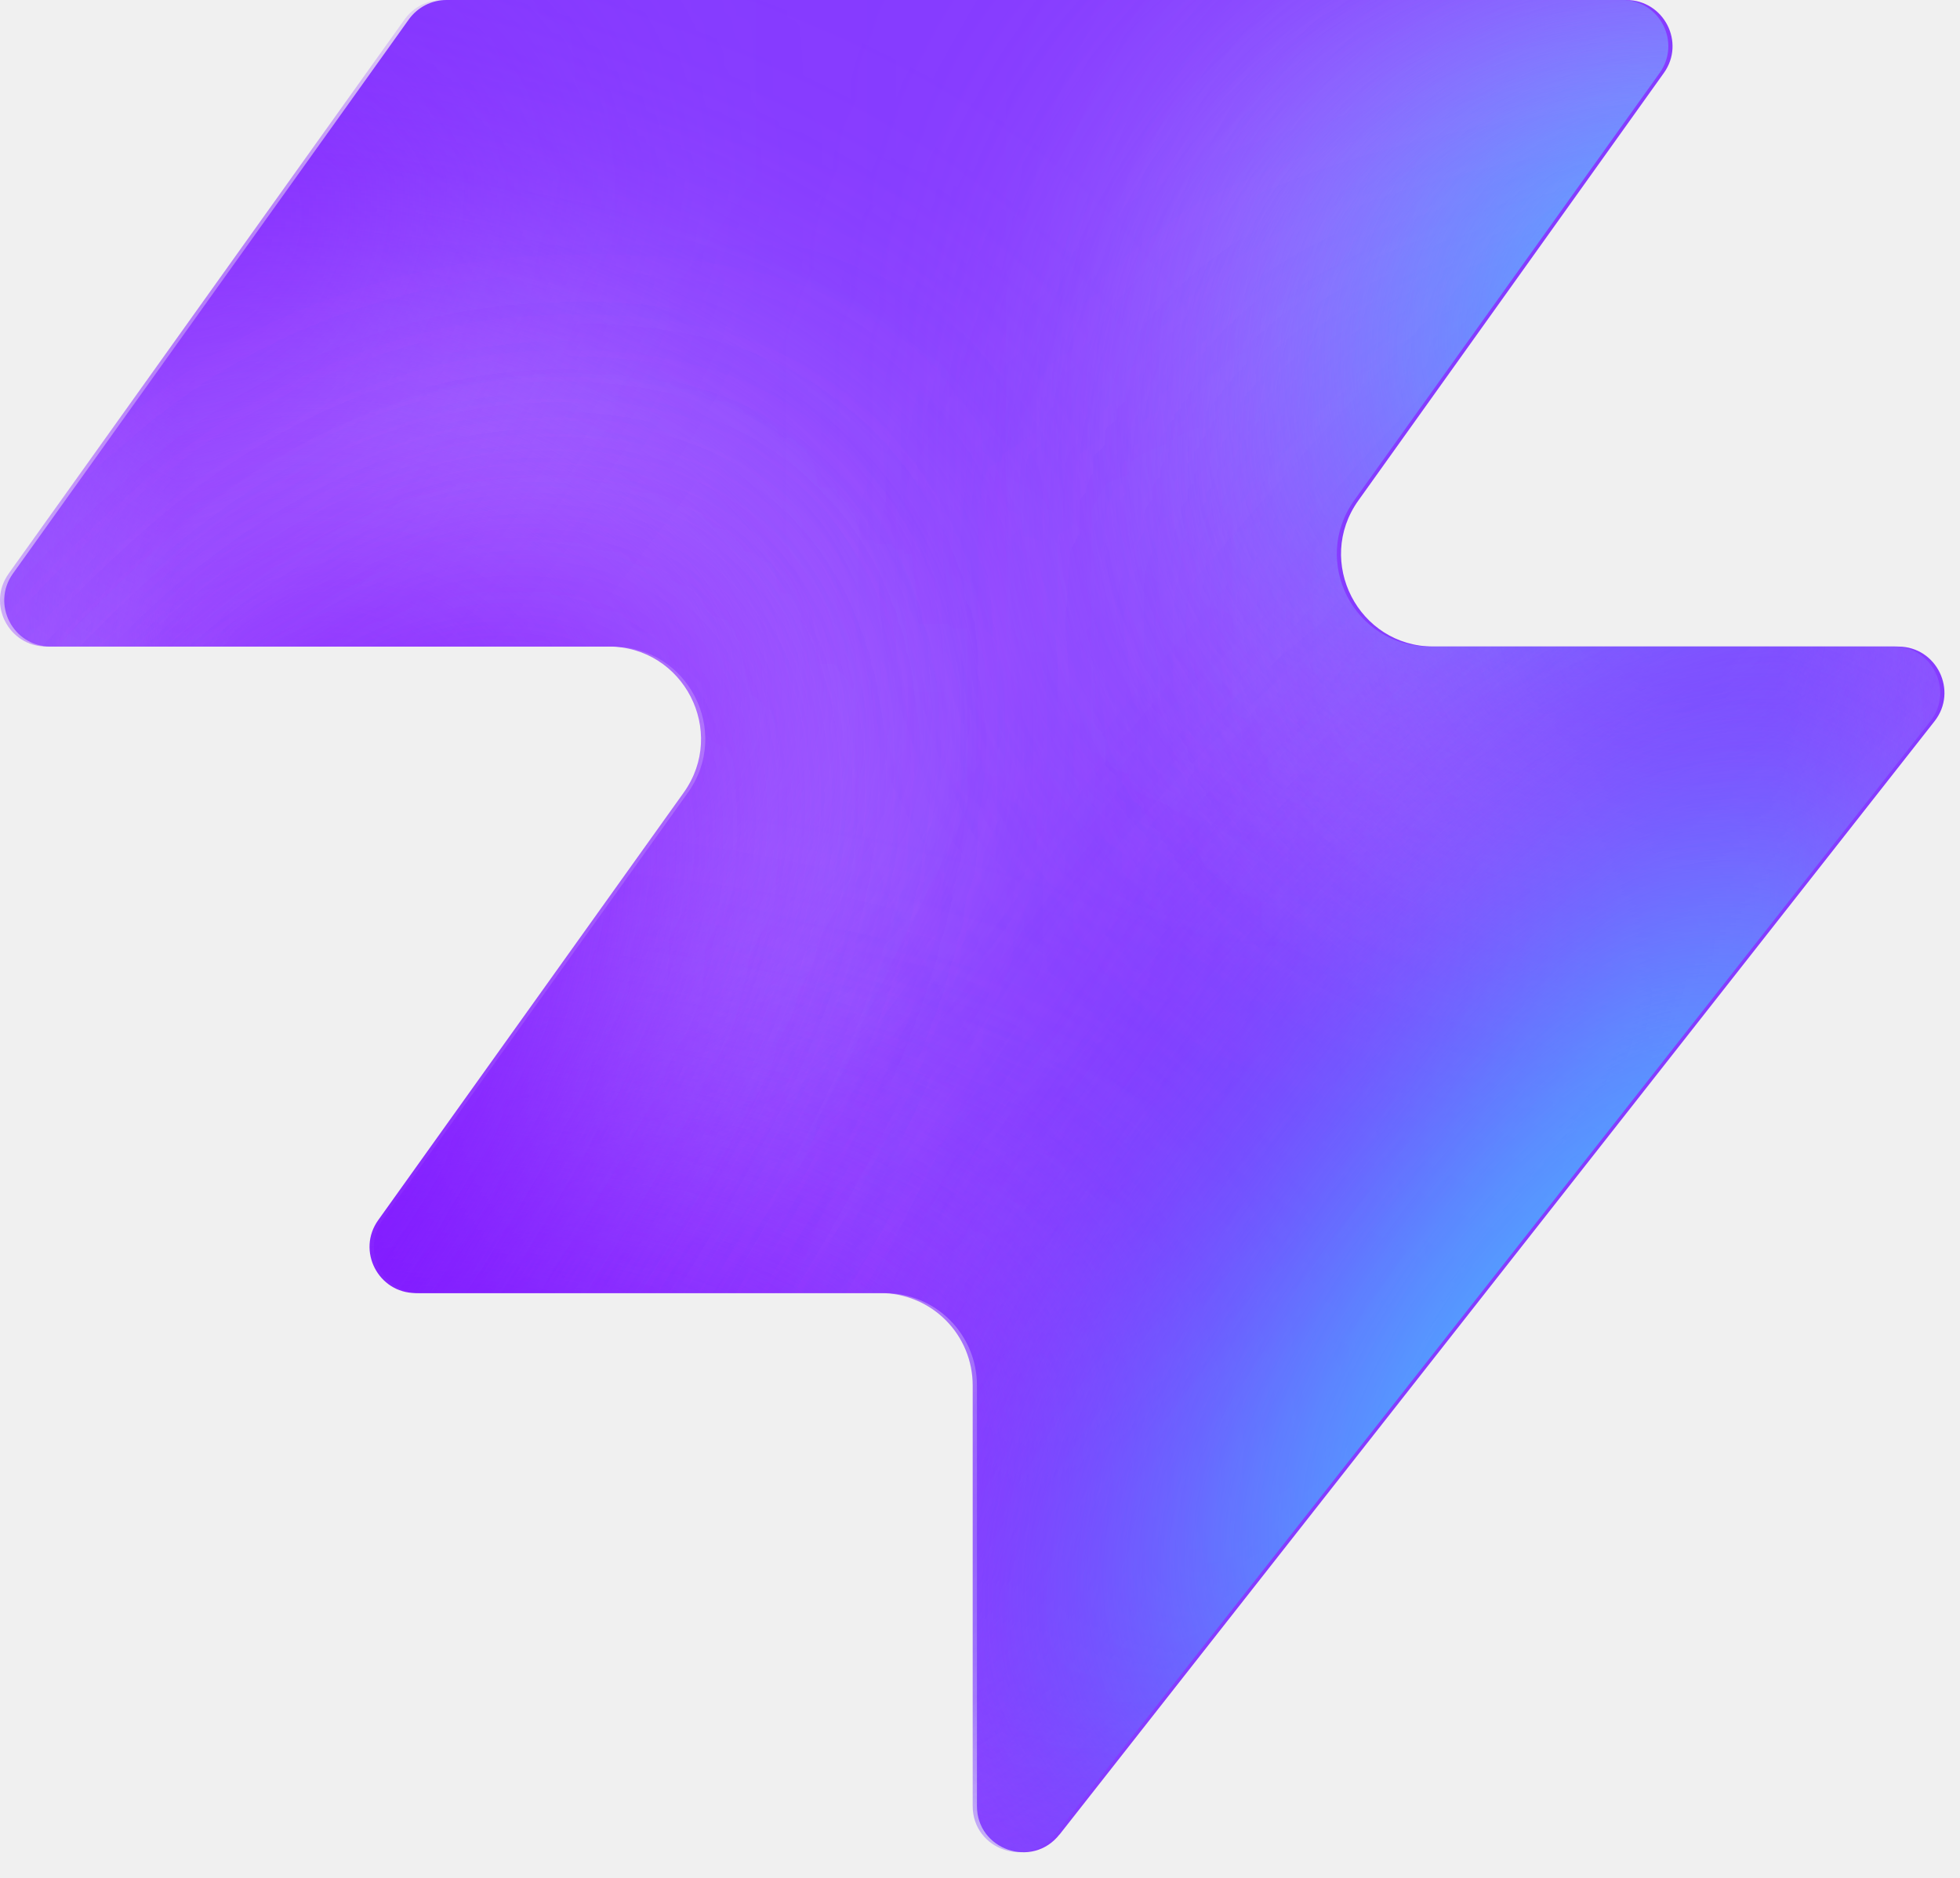
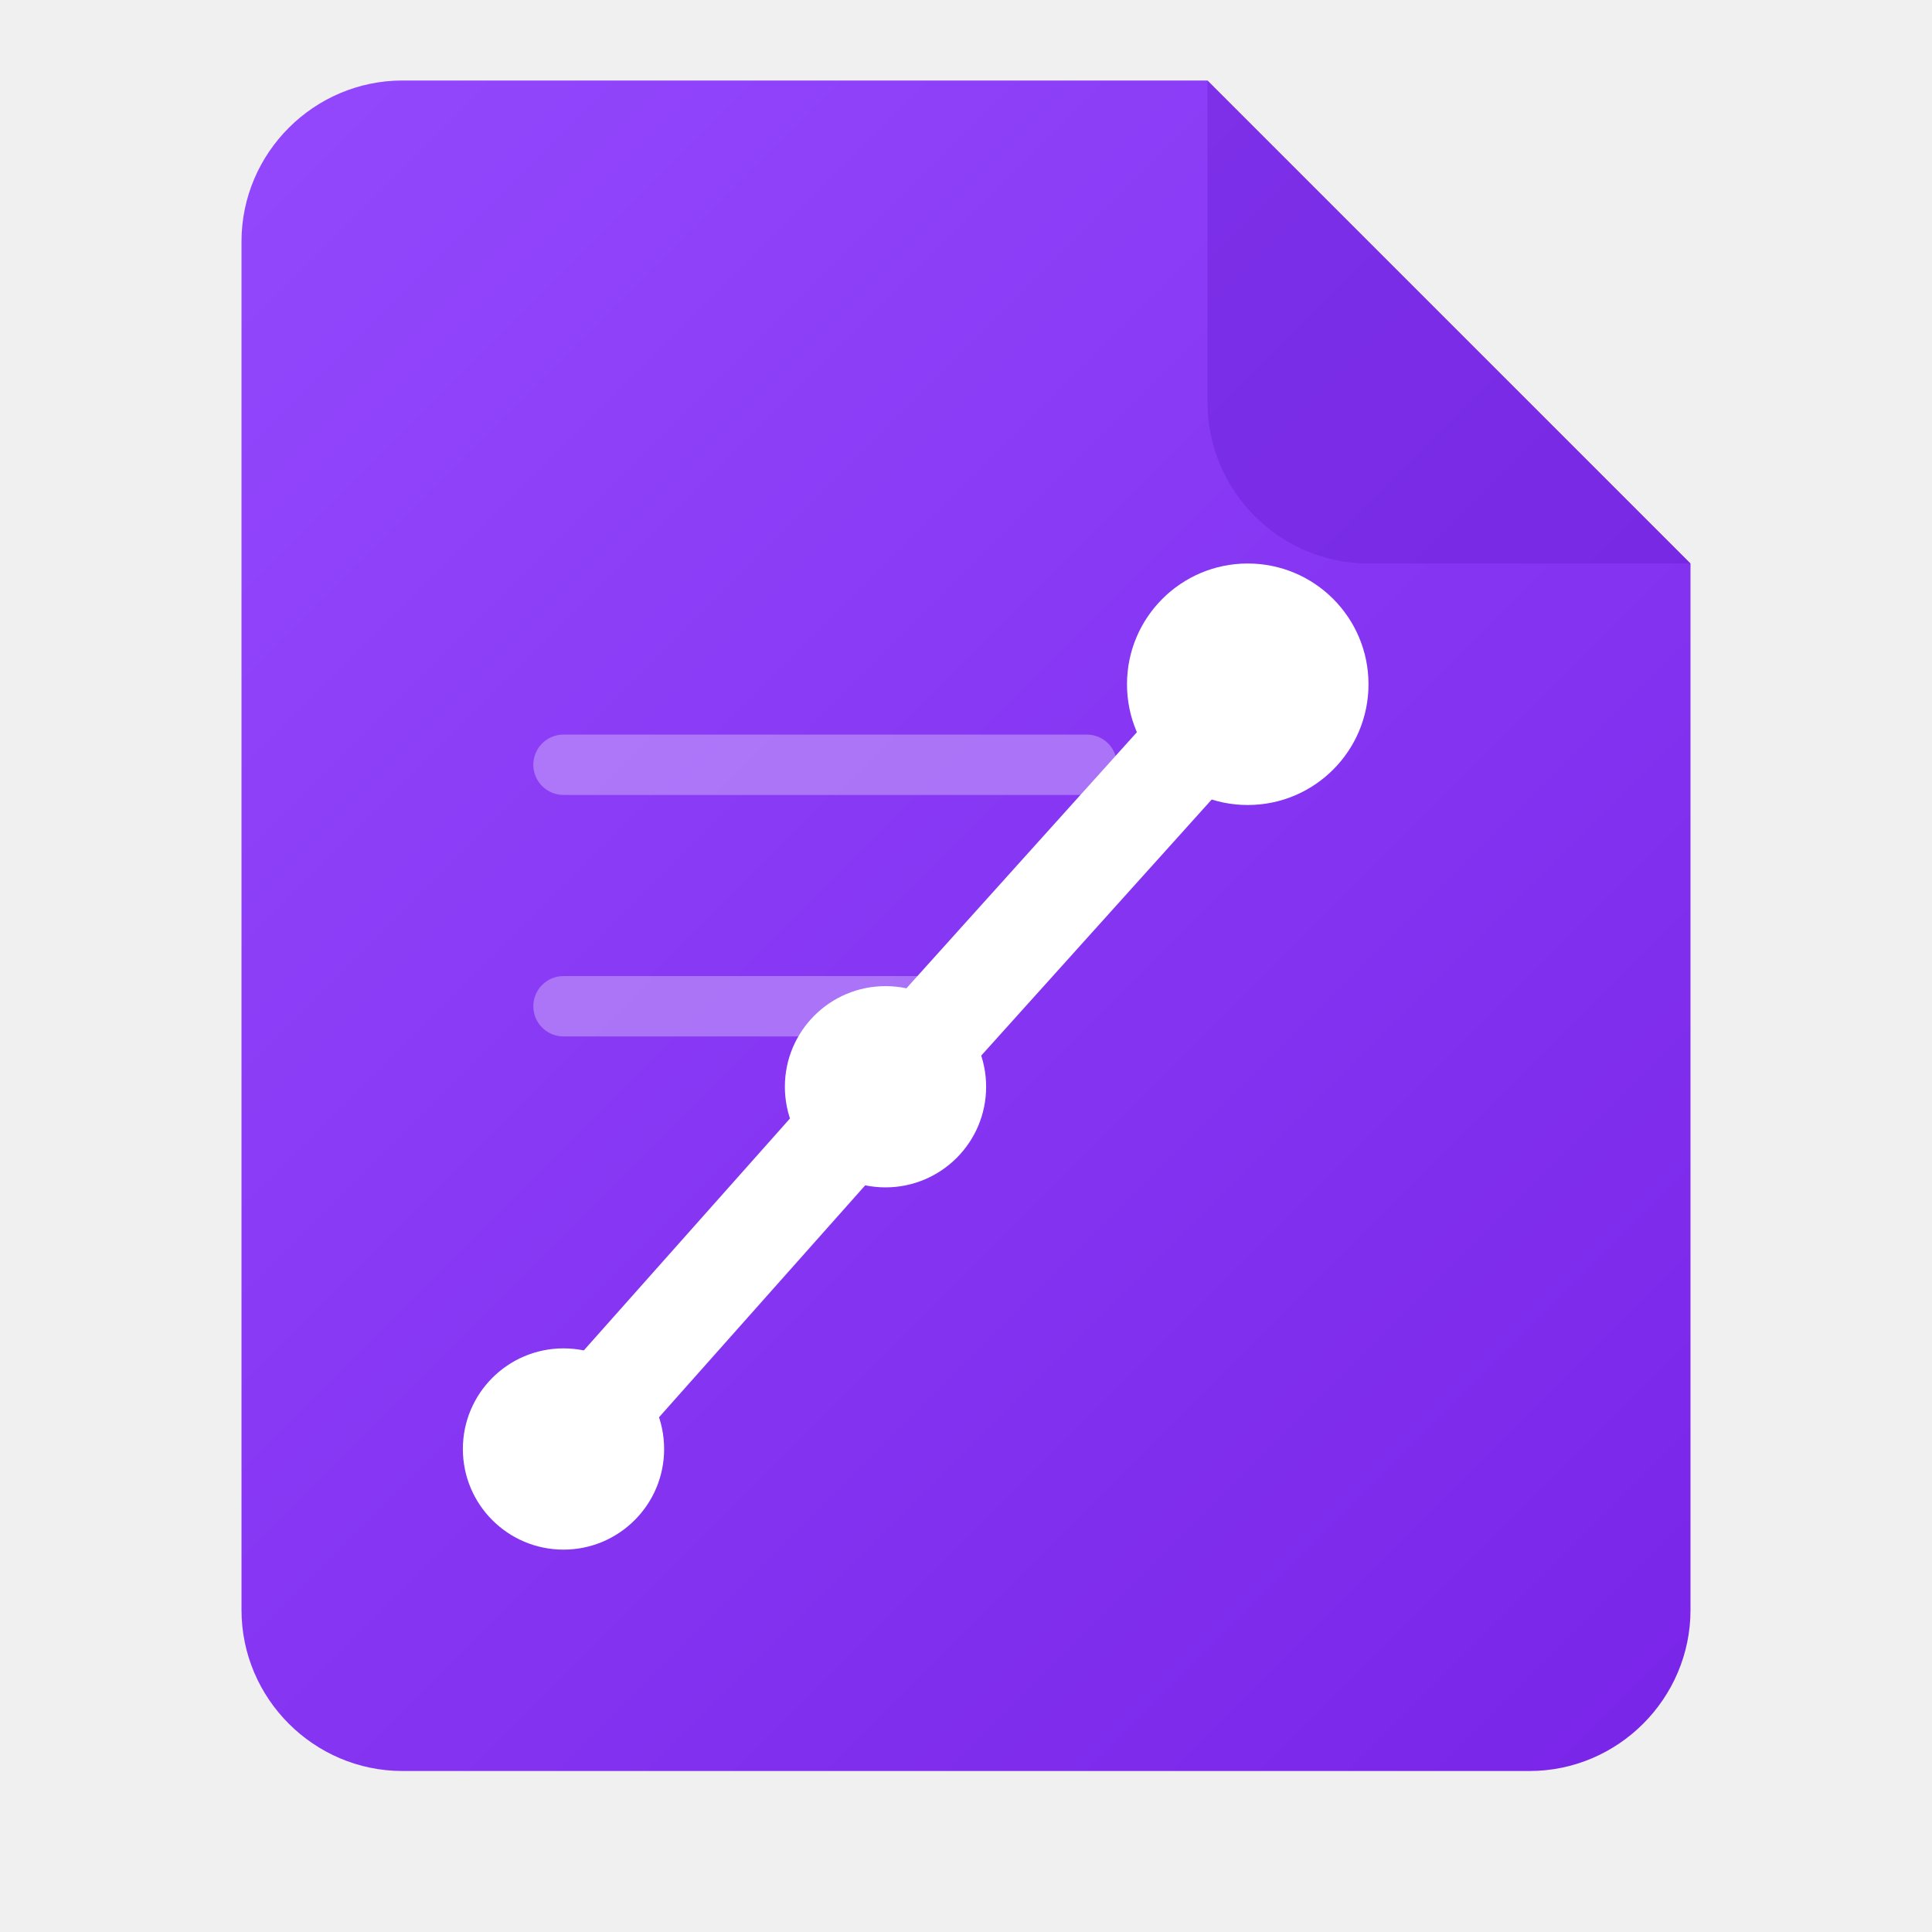
- <svg xmlns="http://www.w3.org/2000/svg" width="48" height="46" fill="none" viewBox="0 0 48 46">
-   <path fill="#863bff" d="M25.946 44.938c-.664.845-2.021.375-2.021-.698V33.937a2.26 2.26 0 0 0-2.262-2.262H10.287c-.92 0-1.456-1.04-.92-1.788l7.48-10.471c1.07-1.497 0-3.578-1.842-3.578H1.237c-.92 0-1.456-1.04-.92-1.788L10.013.474c.214-.297.556-.474.92-.474h28.894c.92 0 1.456 1.04.92 1.788l-7.48 10.471c-1.07 1.498 0 3.579 1.842 3.579h11.377c.943 0 1.473 1.088.89 1.83L25.947 44.94z" style="fill:#863bff;fill:color(display-p3 .525 .23 1);fill-opacity:1" />
-   <mask id="a" width="48" height="46" x="0" y="0" maskUnits="userSpaceOnUse" style="mask-type:alpha">
-     <path fill="#000" d="M25.842 44.938c-.664.844-2.021.375-2.021-.698V33.937a2.26 2.26 0 0 0-2.262-2.262H10.183c-.92 0-1.456-1.04-.92-1.788l7.48-10.471c1.07-1.498 0-3.579-1.842-3.579H1.133c-.92 0-1.456-1.04-.92-1.787L9.91.473c.214-.297.556-.474.92-.474h28.894c.92 0 1.456 1.04.92 1.788l-7.48 10.471c-1.07 1.498 0 3.578 1.842 3.578h11.377c.943 0 1.473 1.088.89 1.832L25.843 44.94z" style="fill:#000;fill-opacity:1" />
-   </mask>
-   <g mask="url(#a)">
-     <g filter="url(#b)">
-       <ellipse cx="5.508" cy="14.704" fill="#ede6ff" rx="5.508" ry="14.704" style="fill:#ede6ff;fill:color(display-p3 .927 .903 1);fill-opacity:1" transform="matrix(.00324 1 1 -.00324 -4.47 31.516)" />
-     </g>
-     <g filter="url(#c)">
-       <ellipse cx="10.399" cy="29.851" fill="#ede6ff" rx="10.399" ry="29.851" style="fill:#ede6ff;fill:color(display-p3 .927 .903 1);fill-opacity:1" transform="matrix(.00324 1 1 -.00324 -39.328 7.883)" />
-     </g>
-     <g filter="url(#d)">
-       <ellipse cx="5.508" cy="30.487" fill="#7e14ff" rx="5.508" ry="30.487" style="fill:#7e14ff;fill:color(display-p3 .492 .077 1);fill-opacity:1" transform="rotate(89.814 -25.913 -14.639)scale(1 -1)" />
-     </g>
-     <g filter="url(#e)">
-       <ellipse cx="5.508" cy="30.599" fill="#7e14ff" rx="5.508" ry="30.599" style="fill:#7e14ff;fill:color(display-p3 .492 .077 1);fill-opacity:1" transform="rotate(89.814 -32.644 -3.334)scale(1 -1)" />
-     </g>
-     <g filter="url(#f)">
-       <ellipse cx="5.508" cy="30.599" fill="#7e14ff" rx="5.508" ry="30.599" style="fill:#7e14ff;fill:color(display-p3 .492 .077 1);fill-opacity:1" transform="matrix(.00324 1 1 -.00324 -34.34 30.47)" />
-     </g>
-     <g filter="url(#g)">
-       <ellipse cx="14.072" cy="22.078" fill="#ede6ff" rx="14.072" ry="22.078" style="fill:#ede6ff;fill:color(display-p3 .927 .903 1);fill-opacity:1" transform="rotate(93.35 24.506 48.493)scale(-1 1)" />
-     </g>
-     <g filter="url(#h)">
-       <ellipse cx="3.47" cy="21.501" fill="#7e14ff" rx="3.47" ry="21.501" style="fill:#7e14ff;fill:color(display-p3 .492 .077 1);fill-opacity:1" transform="rotate(89.009 28.708 47.59)scale(-1 1)" />
-     </g>
-     <g filter="url(#i)">
-       <ellipse cx="3.47" cy="21.501" fill="#7e14ff" rx="3.47" ry="21.501" style="fill:#7e14ff;fill:color(display-p3 .492 .077 1);fill-opacity:1" transform="rotate(89.009 28.708 47.59)scale(-1 1)" />
-     </g>
-     <g filter="url(#j)">
-       <ellipse cx=".387" cy="8.972" fill="#7e14ff" rx="4.407" ry="29.108" style="fill:#7e14ff;fill:color(display-p3 .492 .077 1);fill-opacity:1" transform="rotate(39.51 .387 8.972)" />
-     </g>
-     <g filter="url(#k)">
-       <ellipse cx="47.523" cy="-6.092" fill="#7e14ff" rx="4.407" ry="29.108" style="fill:#7e14ff;fill:color(display-p3 .492 .077 1);fill-opacity:1" transform="rotate(37.892 47.523 -6.092)" />
-     </g>
-     <g filter="url(#l)">
-       <ellipse cx="41.412" cy="6.333" fill="#47bfff" rx="5.971" ry="9.665" style="fill:#47bfff;fill:color(display-p3 .28 .748 1);fill-opacity:1" transform="rotate(37.892 41.412 6.333)" />
-     </g>
-     <g filter="url(#m)">
-       <ellipse cx="-1.879" cy="38.332" fill="#7e14ff" rx="4.407" ry="29.108" style="fill:#7e14ff;fill:color(display-p3 .492 .077 1);fill-opacity:1" transform="rotate(37.892 -1.88 38.332)" />
-     </g>
-     <g filter="url(#n)">
-       <ellipse cx="-1.879" cy="38.332" fill="#7e14ff" rx="4.407" ry="29.108" style="fill:#7e14ff;fill:color(display-p3 .492 .077 1);fill-opacity:1" transform="rotate(37.892 -1.88 38.332)" />
-     </g>
-     <g filter="url(#o)">
-       <ellipse cx="35.651" cy="29.907" fill="#7e14ff" rx="4.407" ry="29.108" style="fill:#7e14ff;fill:color(display-p3 .492 .077 1);fill-opacity:1" transform="rotate(37.892 35.651 29.907)" />
-     </g>
-     <g filter="url(#p)">
-       <ellipse cx="38.418" cy="32.4" fill="#47bfff" rx="5.971" ry="15.297" style="fill:#47bfff;fill:color(display-p3 .28 .748 1);fill-opacity:1" transform="rotate(37.892 38.418 32.4)" />
-     </g>
-   </g>
+ <svg xmlns="http://www.w3.org/2000/svg" width="48" height="48" viewBox="0 0 48 48" fill="none">
  <defs>
-     <filter id="b" width="60.045" height="41.654" x="-19.77" y="16.149" color-interpolation-filters="sRGB" filterUnits="userSpaceOnUse">
-       <feFlood flood-opacity="0" result="BackgroundImageFix" />
-       <feBlend in="SourceGraphic" in2="BackgroundImageFix" result="shape" />
-       <feGaussianBlur result="effect1_foregroundBlur_2002_17158" stdDeviation="7.659" />
-     </filter>
-     <filter id="c" width="90.34" height="51.437" x="-54.613" y="-7.533" color-interpolation-filters="sRGB" filterUnits="userSpaceOnUse">
-       <feFlood flood-opacity="0" result="BackgroundImageFix" />
-       <feBlend in="SourceGraphic" in2="BackgroundImageFix" result="shape" />
-       <feGaussianBlur result="effect1_foregroundBlur_2002_17158" stdDeviation="7.659" />
-     </filter>
-     <filter id="d" width="79.355" height="29.4" x="-49.64" y="2.03" color-interpolation-filters="sRGB" filterUnits="userSpaceOnUse">
-       <feFlood flood-opacity="0" result="BackgroundImageFix" />
-       <feBlend in="SourceGraphic" in2="BackgroundImageFix" result="shape" />
-       <feGaussianBlur result="effect1_foregroundBlur_2002_17158" stdDeviation="4.596" />
-     </filter>
-     <filter id="e" width="79.579" height="29.4" x="-45.045" y="20.029" color-interpolation-filters="sRGB" filterUnits="userSpaceOnUse">
-       <feFlood flood-opacity="0" result="BackgroundImageFix" />
-       <feBlend in="SourceGraphic" in2="BackgroundImageFix" result="shape" />
-       <feGaussianBlur result="effect1_foregroundBlur_2002_17158" stdDeviation="4.596" />
-     </filter>
-     <filter id="f" width="79.579" height="29.4" x="-43.513" y="21.178" color-interpolation-filters="sRGB" filterUnits="userSpaceOnUse">
-       <feFlood flood-opacity="0" result="BackgroundImageFix" />
-       <feBlend in="SourceGraphic" in2="BackgroundImageFix" result="shape" />
-       <feGaussianBlur result="effect1_foregroundBlur_2002_17158" stdDeviation="4.596" />
-     </filter>
-     <filter id="g" width="74.749" height="58.852" x="15.756" y="-17.901" color-interpolation-filters="sRGB" filterUnits="userSpaceOnUse">
-       <feFlood flood-opacity="0" result="BackgroundImageFix" />
-       <feBlend in="SourceGraphic" in2="BackgroundImageFix" result="shape" />
-       <feGaussianBlur result="effect1_foregroundBlur_2002_17158" stdDeviation="7.659" />
-     </filter>
-     <filter id="h" width="61.377" height="25.362" x="23.548" y="2.284" color-interpolation-filters="sRGB" filterUnits="userSpaceOnUse">
-       <feFlood flood-opacity="0" result="BackgroundImageFix" />
-       <feBlend in="SourceGraphic" in2="BackgroundImageFix" result="shape" />
-       <feGaussianBlur result="effect1_foregroundBlur_2002_17158" stdDeviation="4.596" />
-     </filter>
-     <filter id="i" width="61.377" height="25.362" x="23.548" y="2.284" color-interpolation-filters="sRGB" filterUnits="userSpaceOnUse">
-       <feFlood flood-opacity="0" result="BackgroundImageFix" />
-       <feBlend in="SourceGraphic" in2="BackgroundImageFix" result="shape" />
-       <feGaussianBlur result="effect1_foregroundBlur_2002_17158" stdDeviation="4.596" />
-     </filter>
-     <filter id="j" width="56.045" height="63.649" x="-27.636" y="-22.853" color-interpolation-filters="sRGB" filterUnits="userSpaceOnUse">
-       <feFlood flood-opacity="0" result="BackgroundImageFix" />
-       <feBlend in="SourceGraphic" in2="BackgroundImageFix" result="shape" />
-       <feGaussianBlur result="effect1_foregroundBlur_2002_17158" stdDeviation="4.596" />
-     </filter>
-     <filter id="k" width="54.814" height="64.646" x="20.116" y="-38.415" color-interpolation-filters="sRGB" filterUnits="userSpaceOnUse">
-       <feFlood flood-opacity="0" result="BackgroundImageFix" />
-       <feBlend in="SourceGraphic" in2="BackgroundImageFix" result="shape" />
-       <feGaussianBlur result="effect1_foregroundBlur_2002_17158" stdDeviation="4.596" />
-     </filter>
-     <filter id="l" width="33.541" height="35.313" x="24.641" y="-11.323" color-interpolation-filters="sRGB" filterUnits="userSpaceOnUse">
-       <feFlood flood-opacity="0" result="BackgroundImageFix" />
-       <feBlend in="SourceGraphic" in2="BackgroundImageFix" result="shape" />
-       <feGaussianBlur result="effect1_foregroundBlur_2002_17158" stdDeviation="4.596" />
-     </filter>
-     <filter id="m" width="54.814" height="64.646" x="-29.286" y="6.009" color-interpolation-filters="sRGB" filterUnits="userSpaceOnUse">
-       <feFlood flood-opacity="0" result="BackgroundImageFix" />
-       <feBlend in="SourceGraphic" in2="BackgroundImageFix" result="shape" />
-       <feGaussianBlur result="effect1_foregroundBlur_2002_17158" stdDeviation="4.596" />
-     </filter>
-     <filter id="n" width="54.814" height="64.646" x="-29.286" y="6.009" color-interpolation-filters="sRGB" filterUnits="userSpaceOnUse">
-       <feFlood flood-opacity="0" result="BackgroundImageFix" />
-       <feBlend in="SourceGraphic" in2="BackgroundImageFix" result="shape" />
-       <feGaussianBlur result="effect1_foregroundBlur_2002_17158" stdDeviation="4.596" />
-     </filter>
-     <filter id="o" width="54.814" height="64.646" x="8.244" y="-2.416" color-interpolation-filters="sRGB" filterUnits="userSpaceOnUse">
-       <feFlood flood-opacity="0" result="BackgroundImageFix" />
-       <feBlend in="SourceGraphic" in2="BackgroundImageFix" result="shape" />
-       <feGaussianBlur result="effect1_foregroundBlur_2002_17158" stdDeviation="4.596" />
-     </filter>
-     <filter id="p" width="39.409" height="43.623" x="18.713" y="10.588" color-interpolation-filters="sRGB" filterUnits="userSpaceOnUse">
-       <feFlood flood-opacity="0" result="BackgroundImageFix" />
-       <feBlend in="SourceGraphic" in2="BackgroundImageFix" result="shape" />
-       <feGaussianBlur result="effect1_foregroundBlur_2002_17158" stdDeviation="4.596" />
-     </filter>
+     <linearGradient id="doc-fill" x1="0" y1="0" x2="48" y2="48" gradientUnits="userSpaceOnUse">
+       <stop stop-color="#964cff" />
+       <stop offset="1" stop-color="#7620e6" />
+     </linearGradient>
  </defs>
+   <path d="M10 2h20l12 12v26c0 2.2-1.8 4-4 4H10c-2.2 0-4-1.8-4-4V6c0-2.2 1.8-4 4-4z" fill="url(#doc-fill)" />
+   <path d="M30 2v8c0 2.2 1.8 4 4 4h8L30 2z" fill="#5b10c7" opacity="0.3" />
+   <line x1="14" y1="19" x2="27" y2="19" stroke="white" stroke-width="1.5" stroke-linecap="round" opacity="0.3" />
+   <line x1="14" y1="25" x2="24" y2="25" stroke="white" stroke-width="1.5" stroke-linecap="round" opacity="0.3" />
+   <path d="M14 36L22 27L31 17" stroke="white" stroke-width="2.5" stroke-linecap="round" stroke-linejoin="round" />
+   <circle cx="14" cy="36" r="2.5" fill="white" />
+   <circle cx="22" cy="27" r="2.5" fill="white" />
+   <circle cx="31" cy="17" r="3" fill="white" />
</svg>
